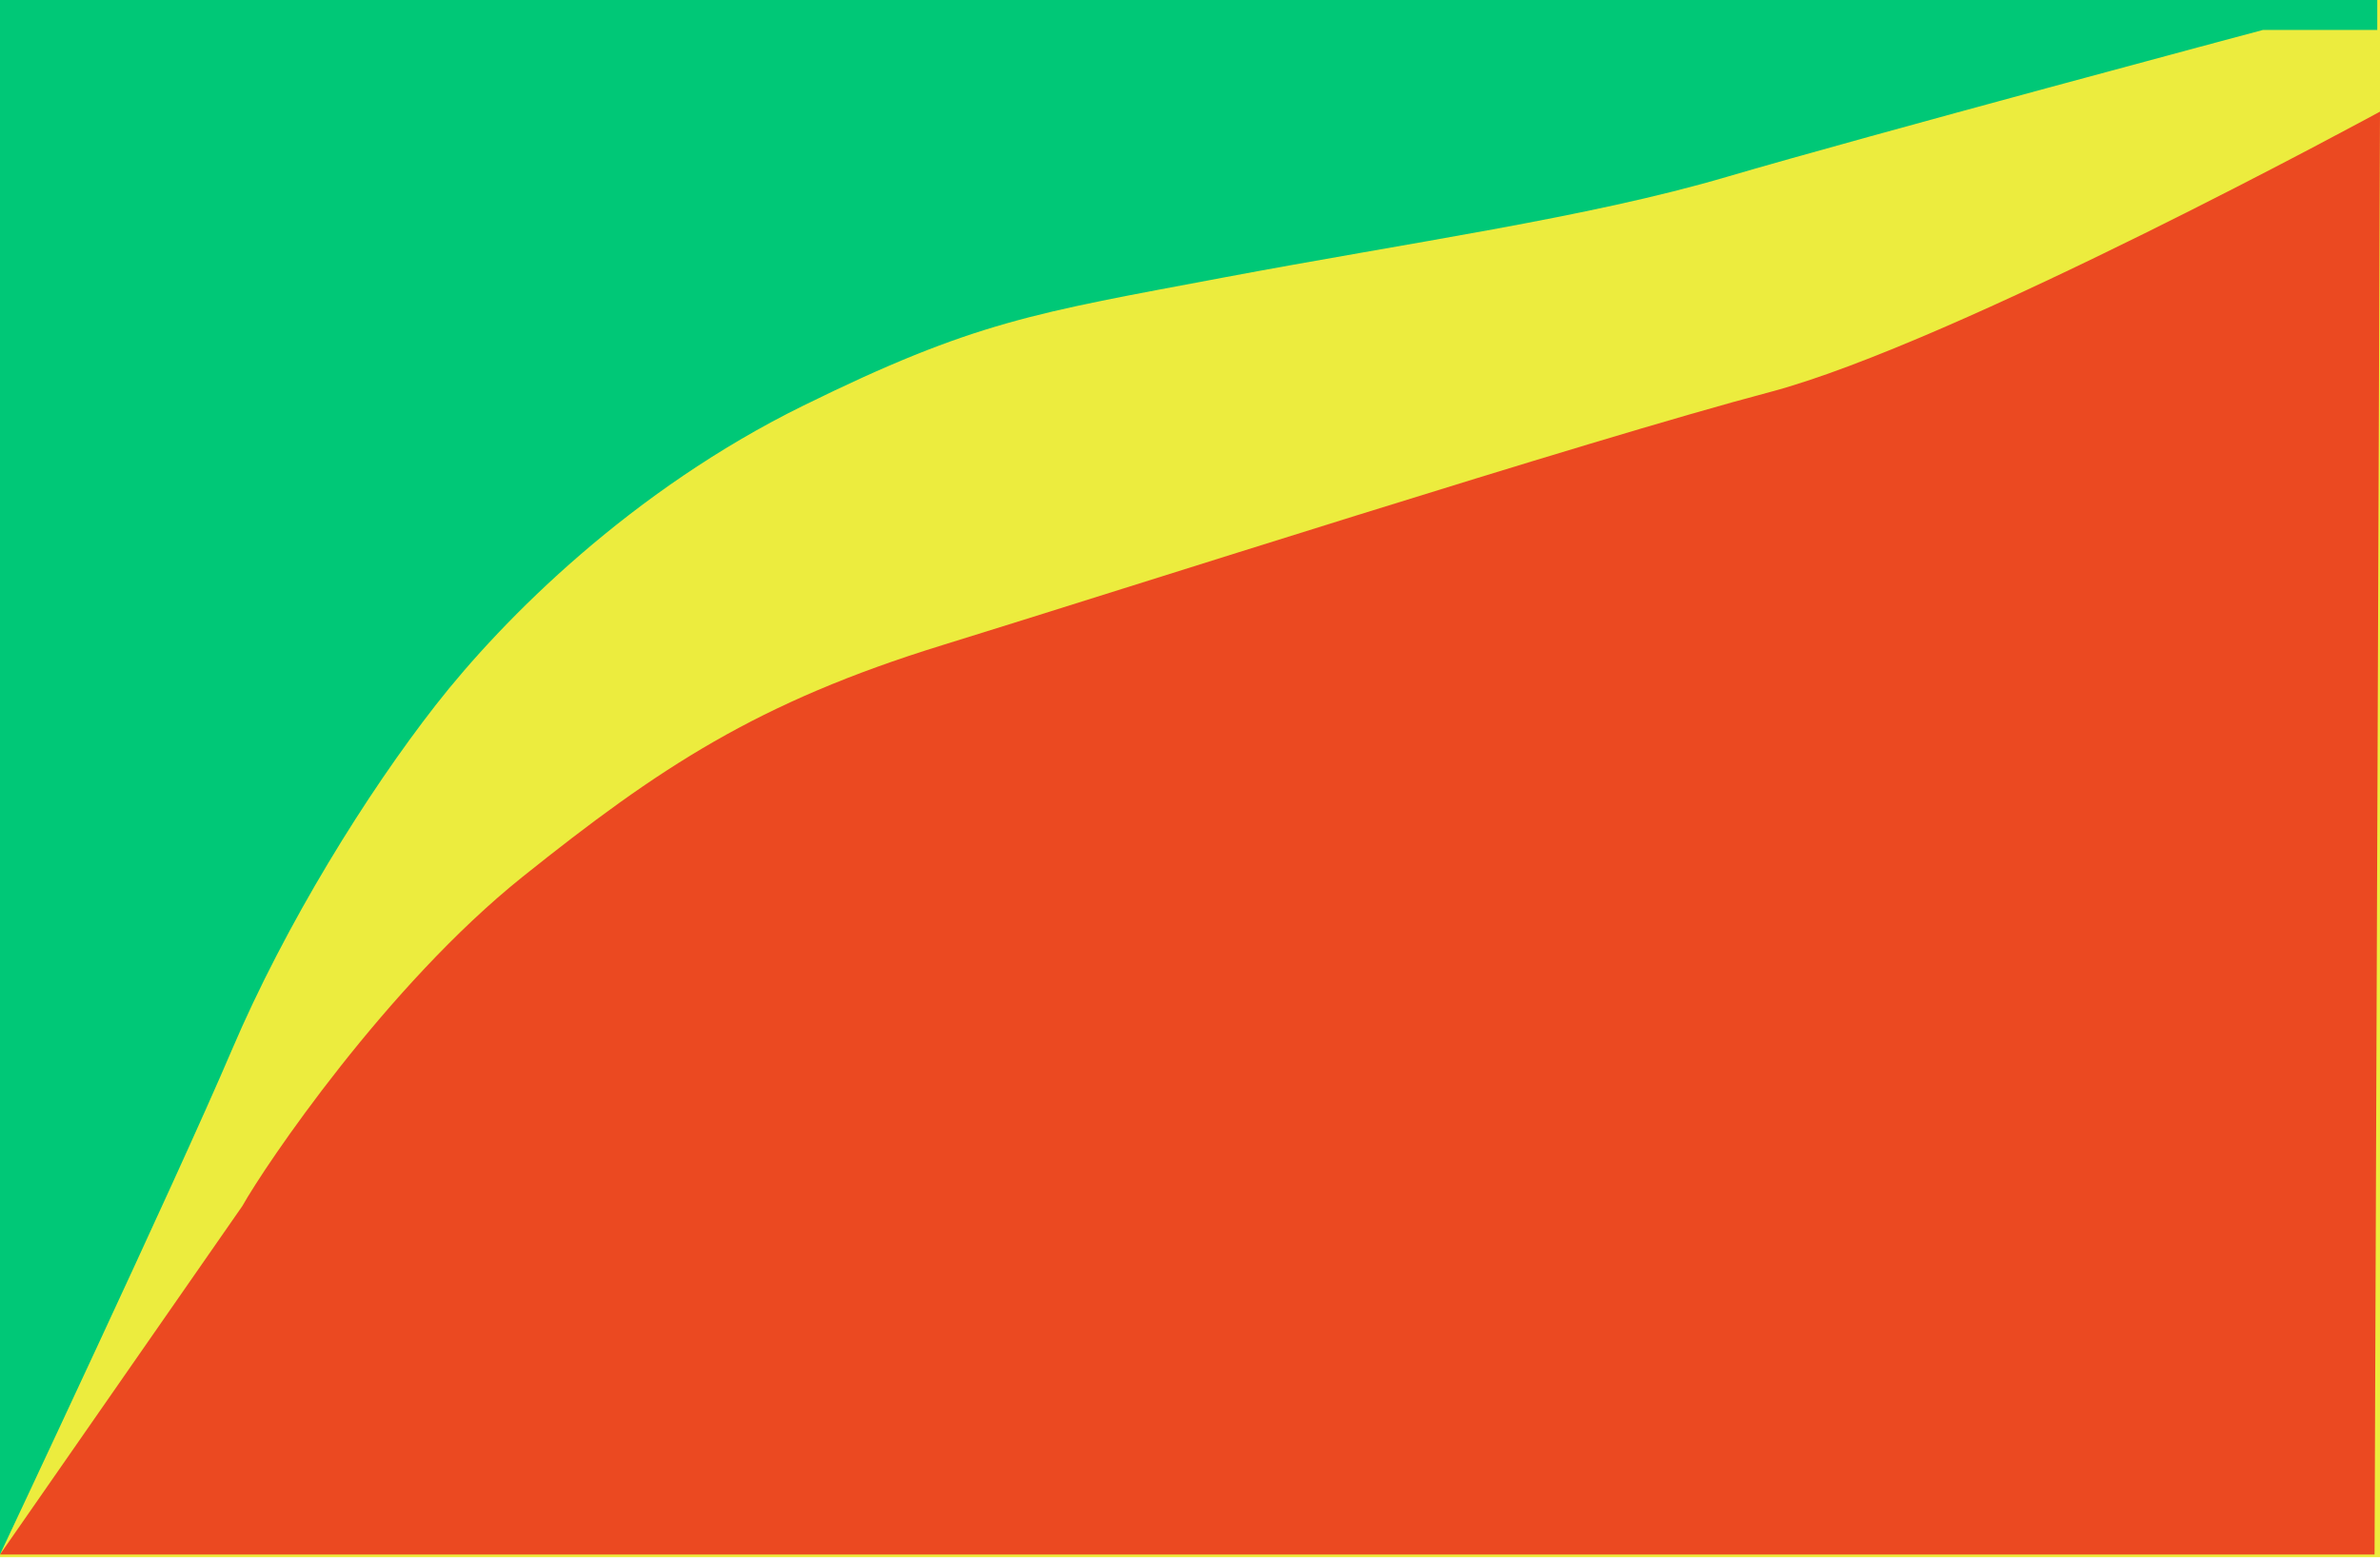
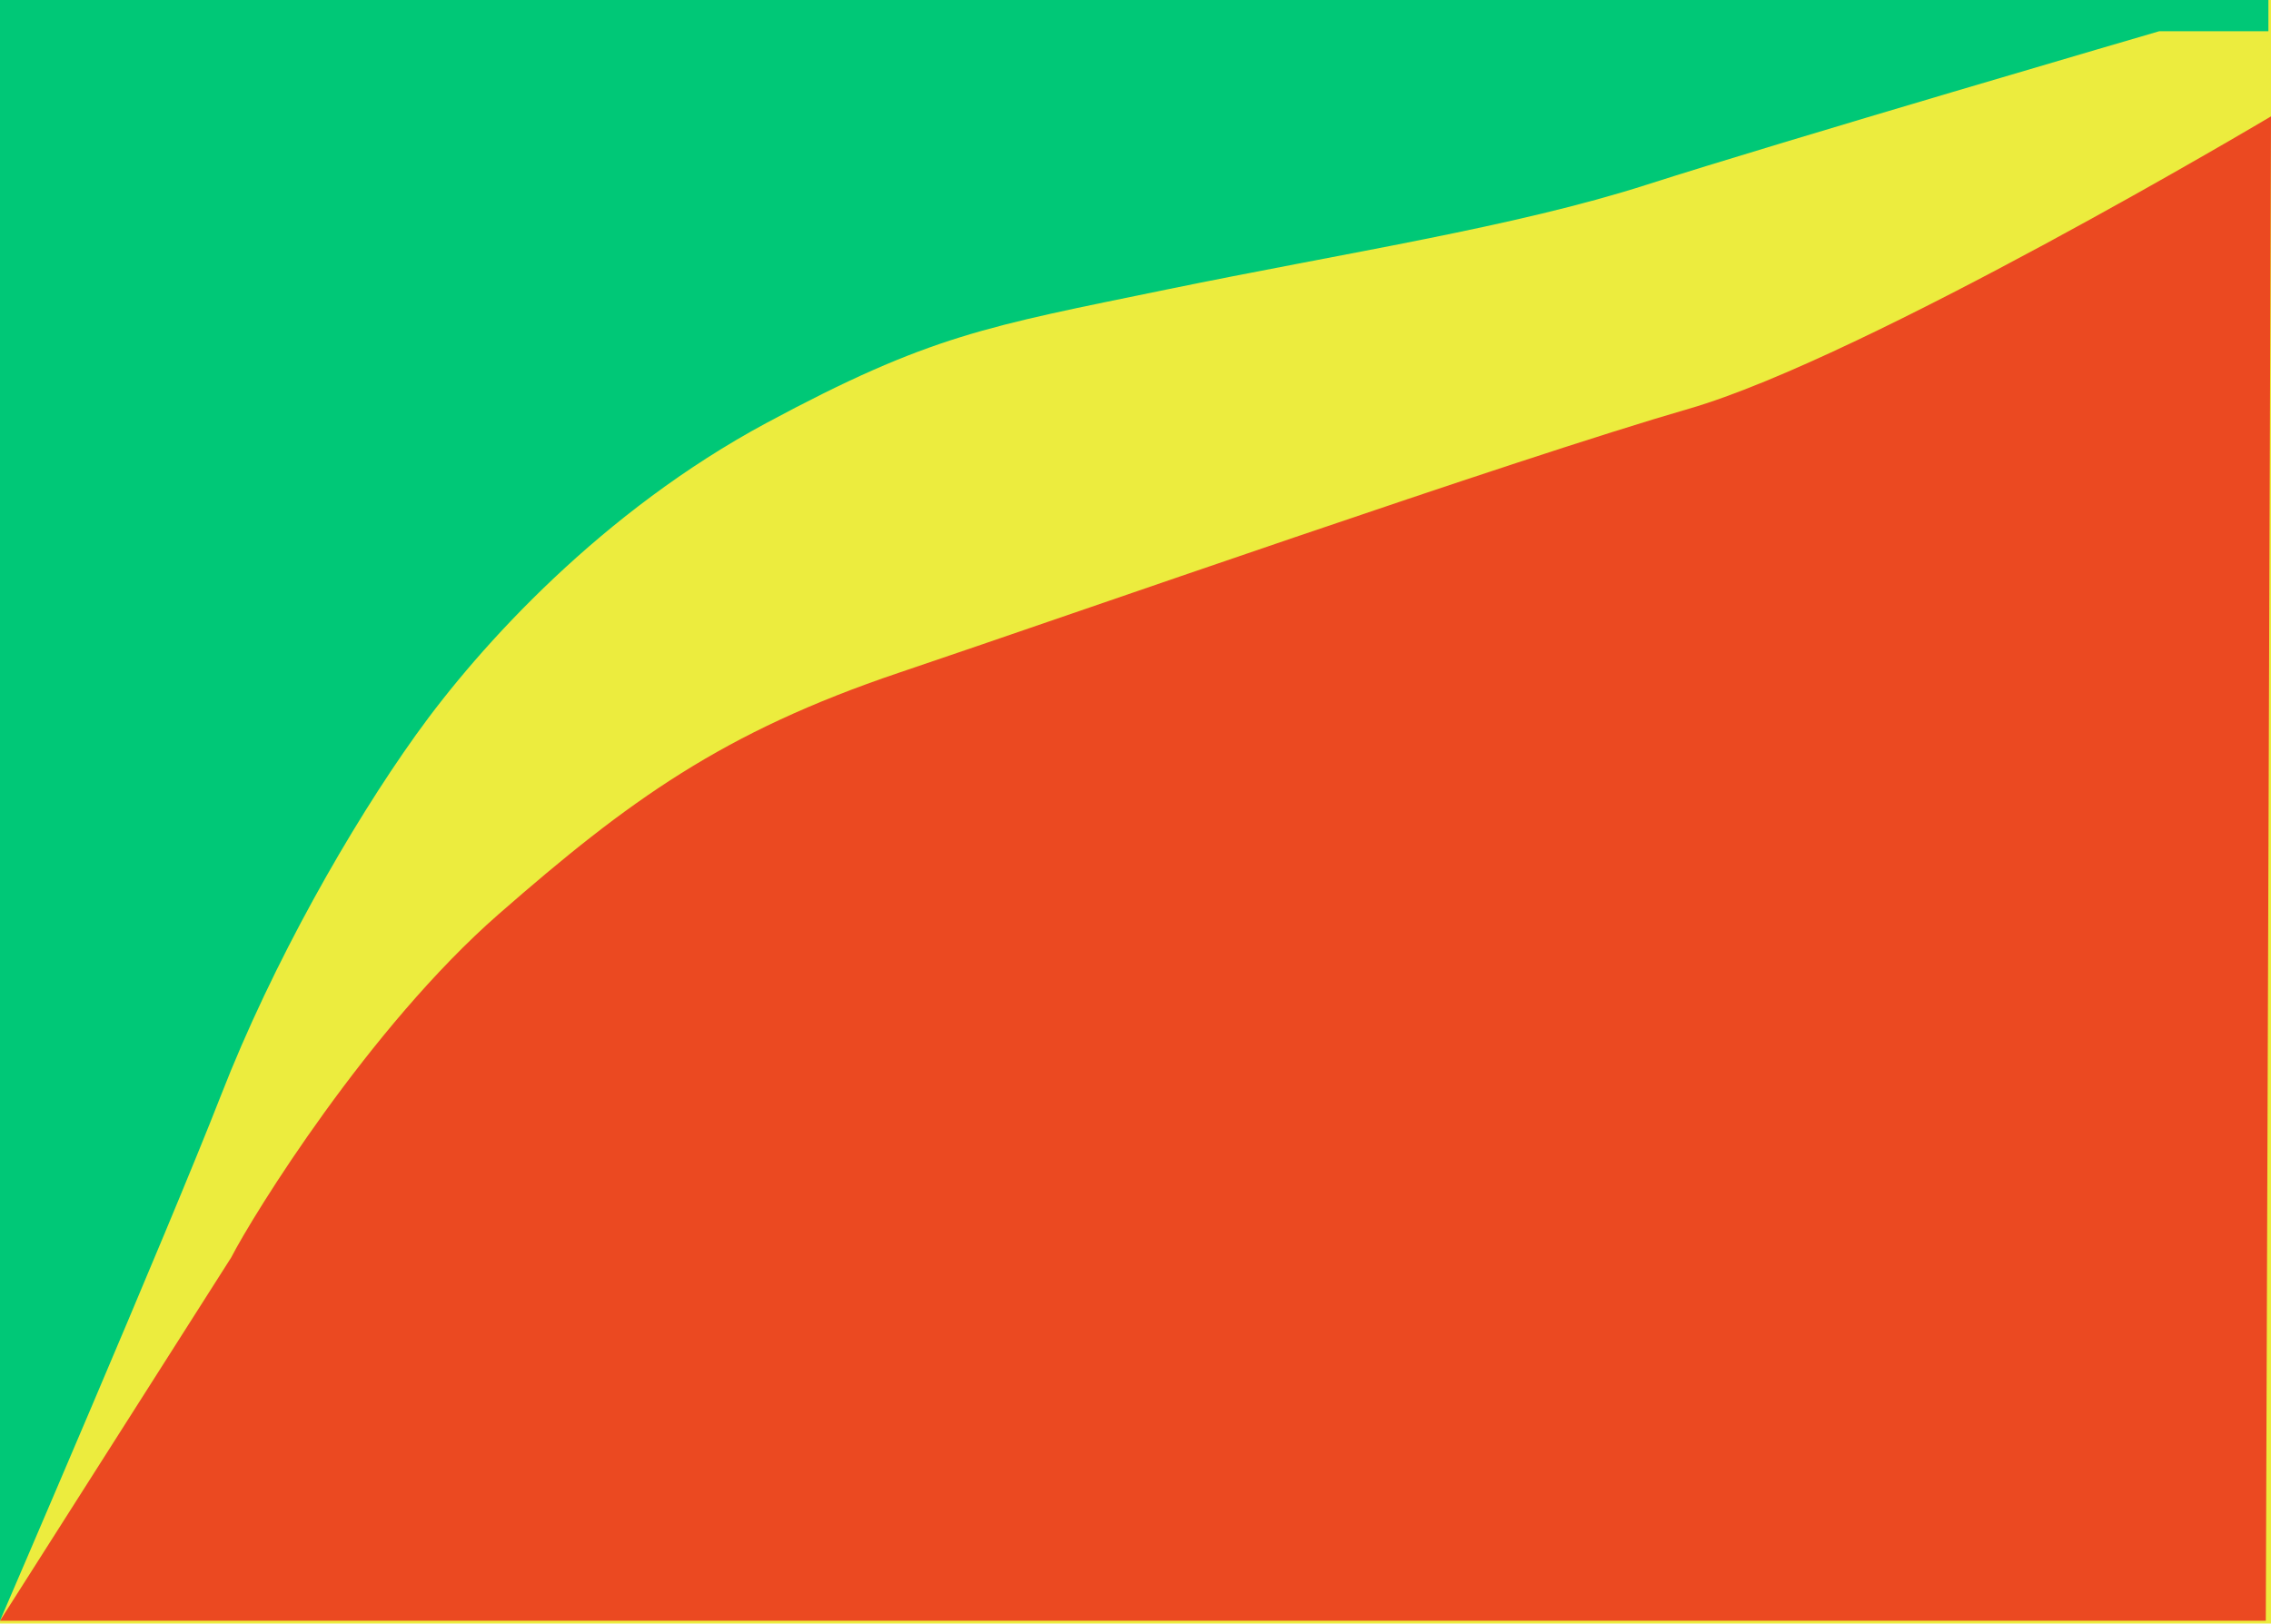
- <svg xmlns="http://www.w3.org/2000/svg" width="437" height="286" viewBox="0 0 437 286" fill="none">
-   <rect width="437" height="286" transform="matrix(1 0 0 -1 0 286)" fill="#ECEC3E" />
-   <path d="M436 285.502L437 20.502C437 20.502 359 63 325 72C291 81 207 108 173 118.5C139 129 121 141 96 161C71 181 48.717 213.983 44.5 221.5L0 285.502H436Z" fill="#EB4921" />
-   <path d="M0 285.5C0 285.5 32.5 216.5 42.5 193C52.5 169.5 67.5 145.5 80 129.5C92.5 113.5 116 90 147.5 74.5C179 59 190 57.5 224.5 51C259 44.5 291.5 40 317 32.5C342.5 25 415.5 5.5 415.5 5.5H436.5V0H0V285.5Z" fill="#00C877" />
+ <svg xmlns="http://www.w3.org/2000/svg" width="400" height="286" viewBox="0 0 400 286" fill="none">
+   <rect width="400" height="286" transform="matrix(1 0 0 -1 0 286)" fill="#ECEC3E" />
+   <path d="M399.085 285.502L400 20.502C400 20.502 328.604 63 297.483 72C266.362 81 189.474 108 158.352 118.5C127.231 129 110.755 141 87.872 161C64.989 181 44.592 213.983 40.732 221.5L0 285.502H399.085Z" fill="#EB4921" />
+   <path d="M0 285.5C0 285.5 29.748 216.5 38.902 193C48.055 169.5 61.785 145.5 73.227 129.5C84.668 113.5 106.178 90 135.011 74.5C163.844 59 173.913 57.5 205.492 51C237.071 44.5 266.819 40 290.16 32.5C313.501 25 380.32 5.5 380.32 5.5H399.542V0H0V285.5Z" fill="#00C877" />
</svg>
